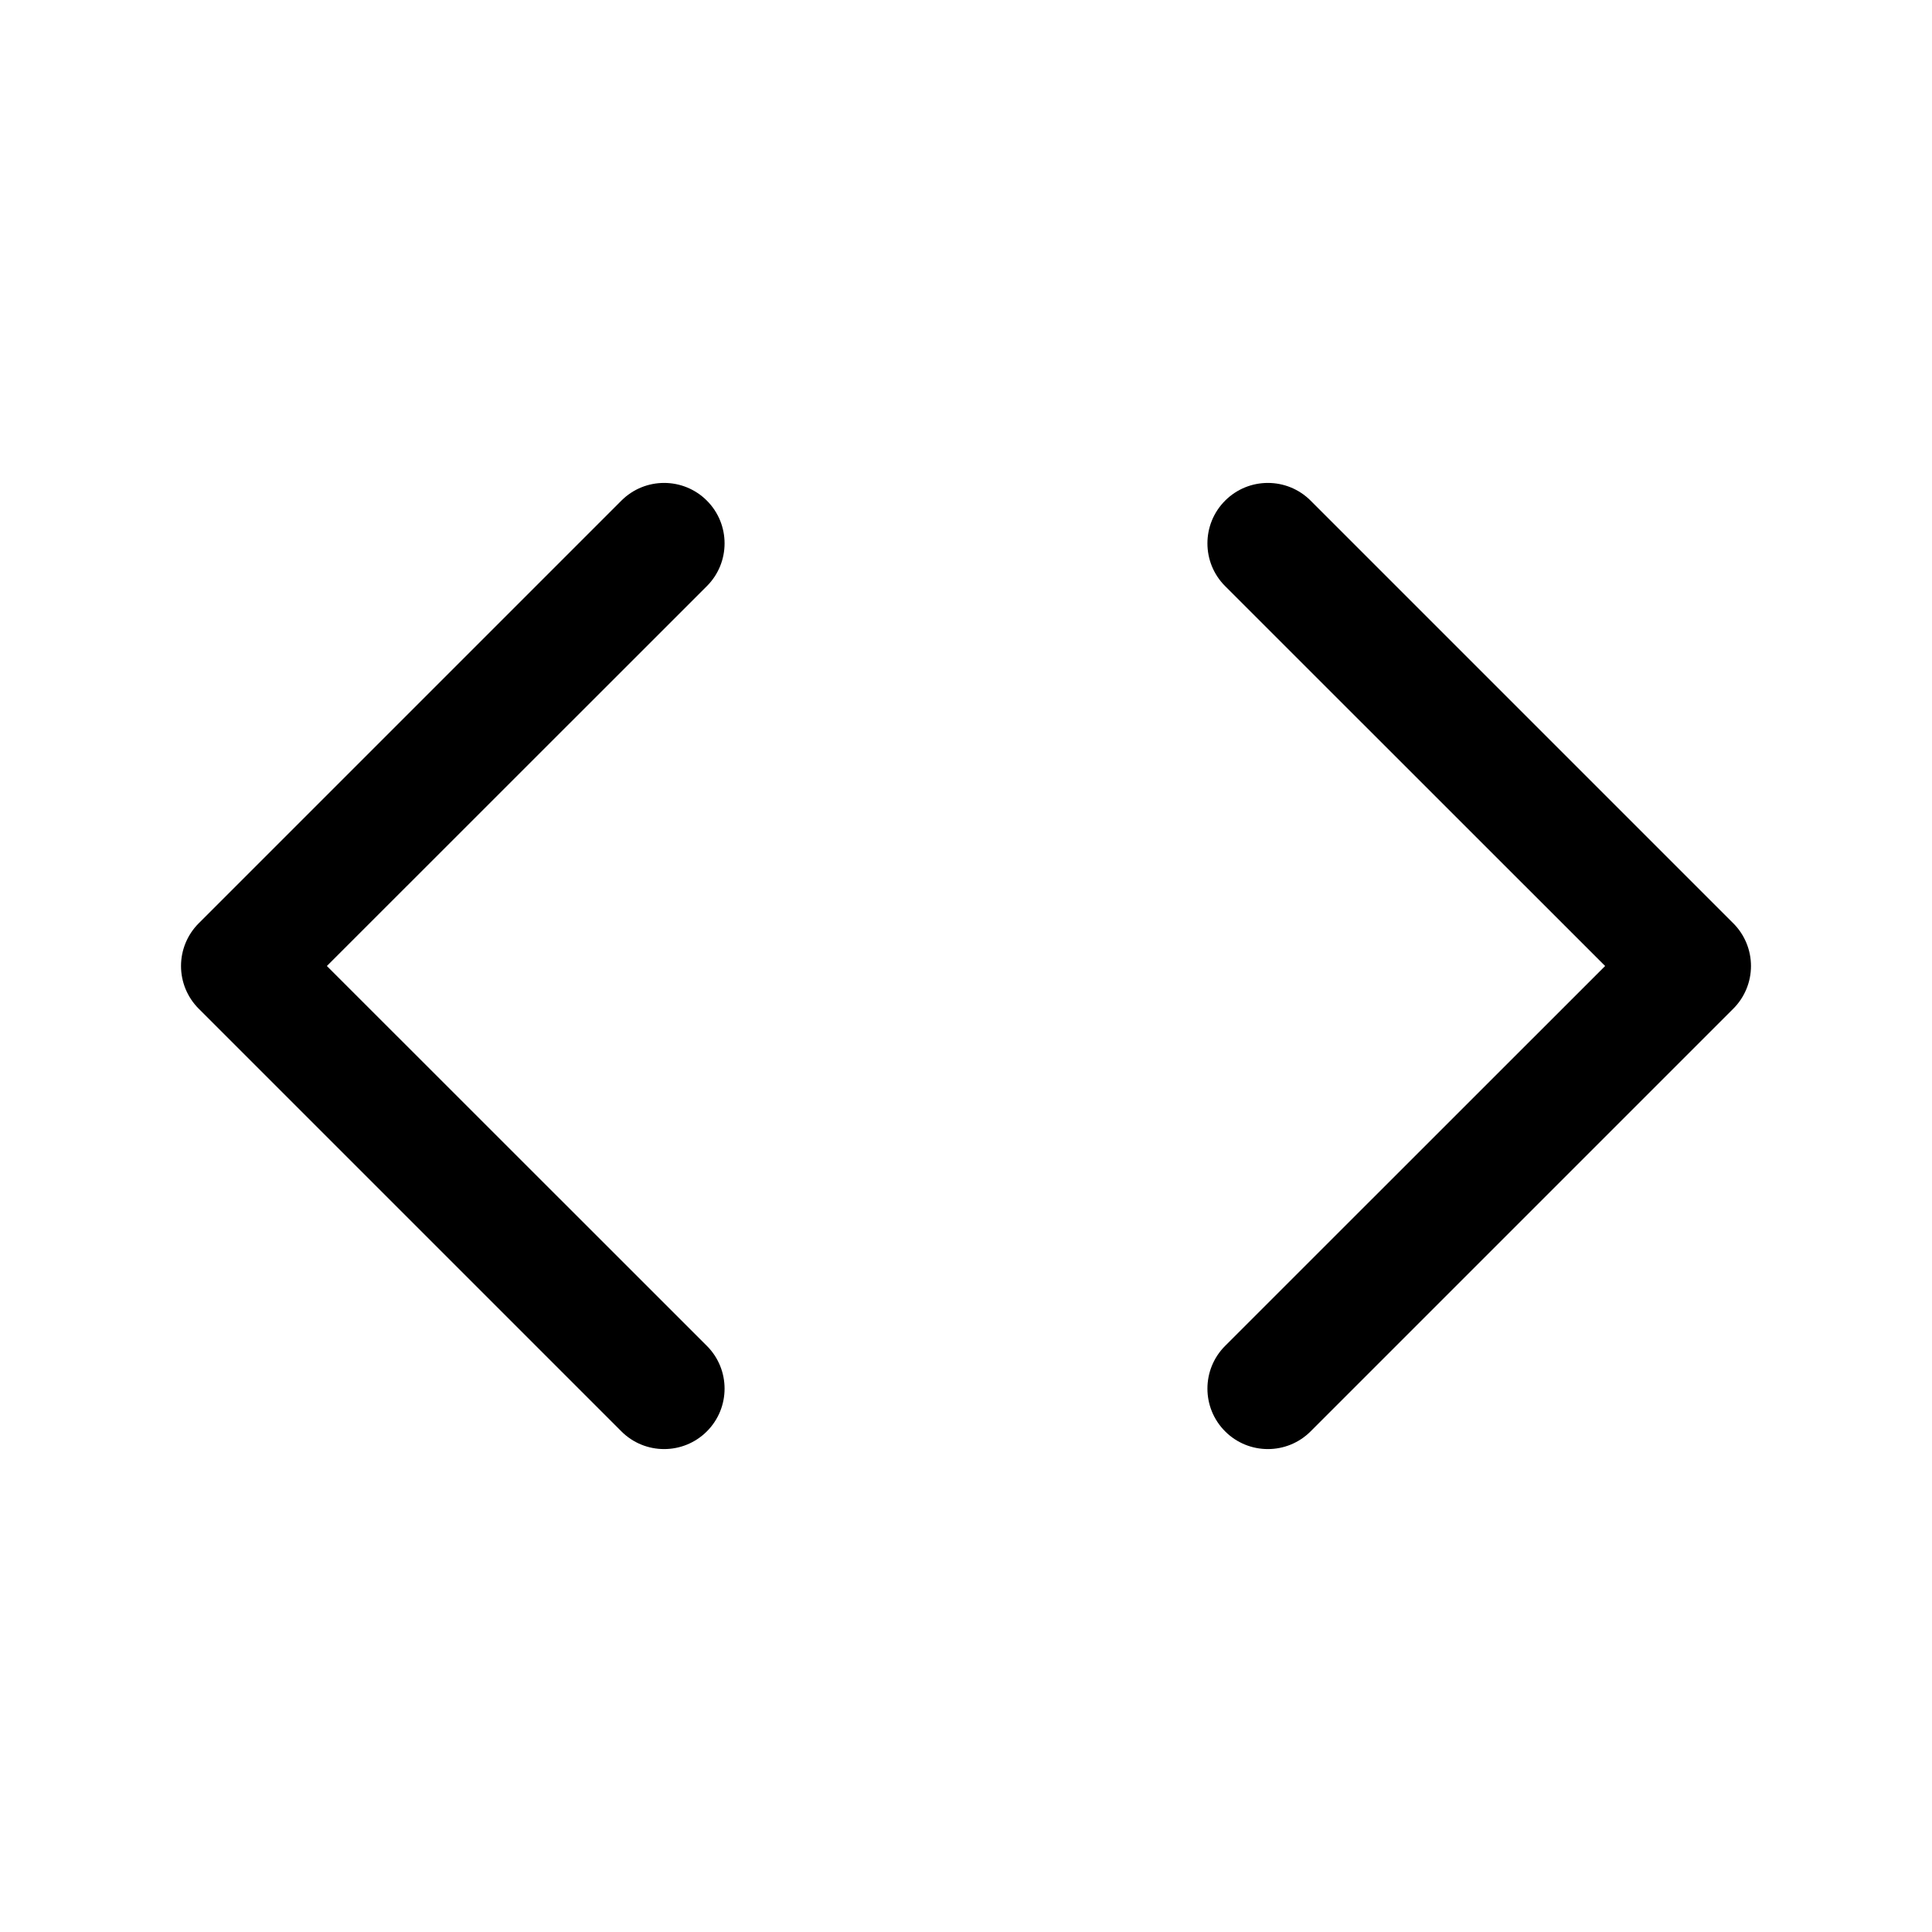
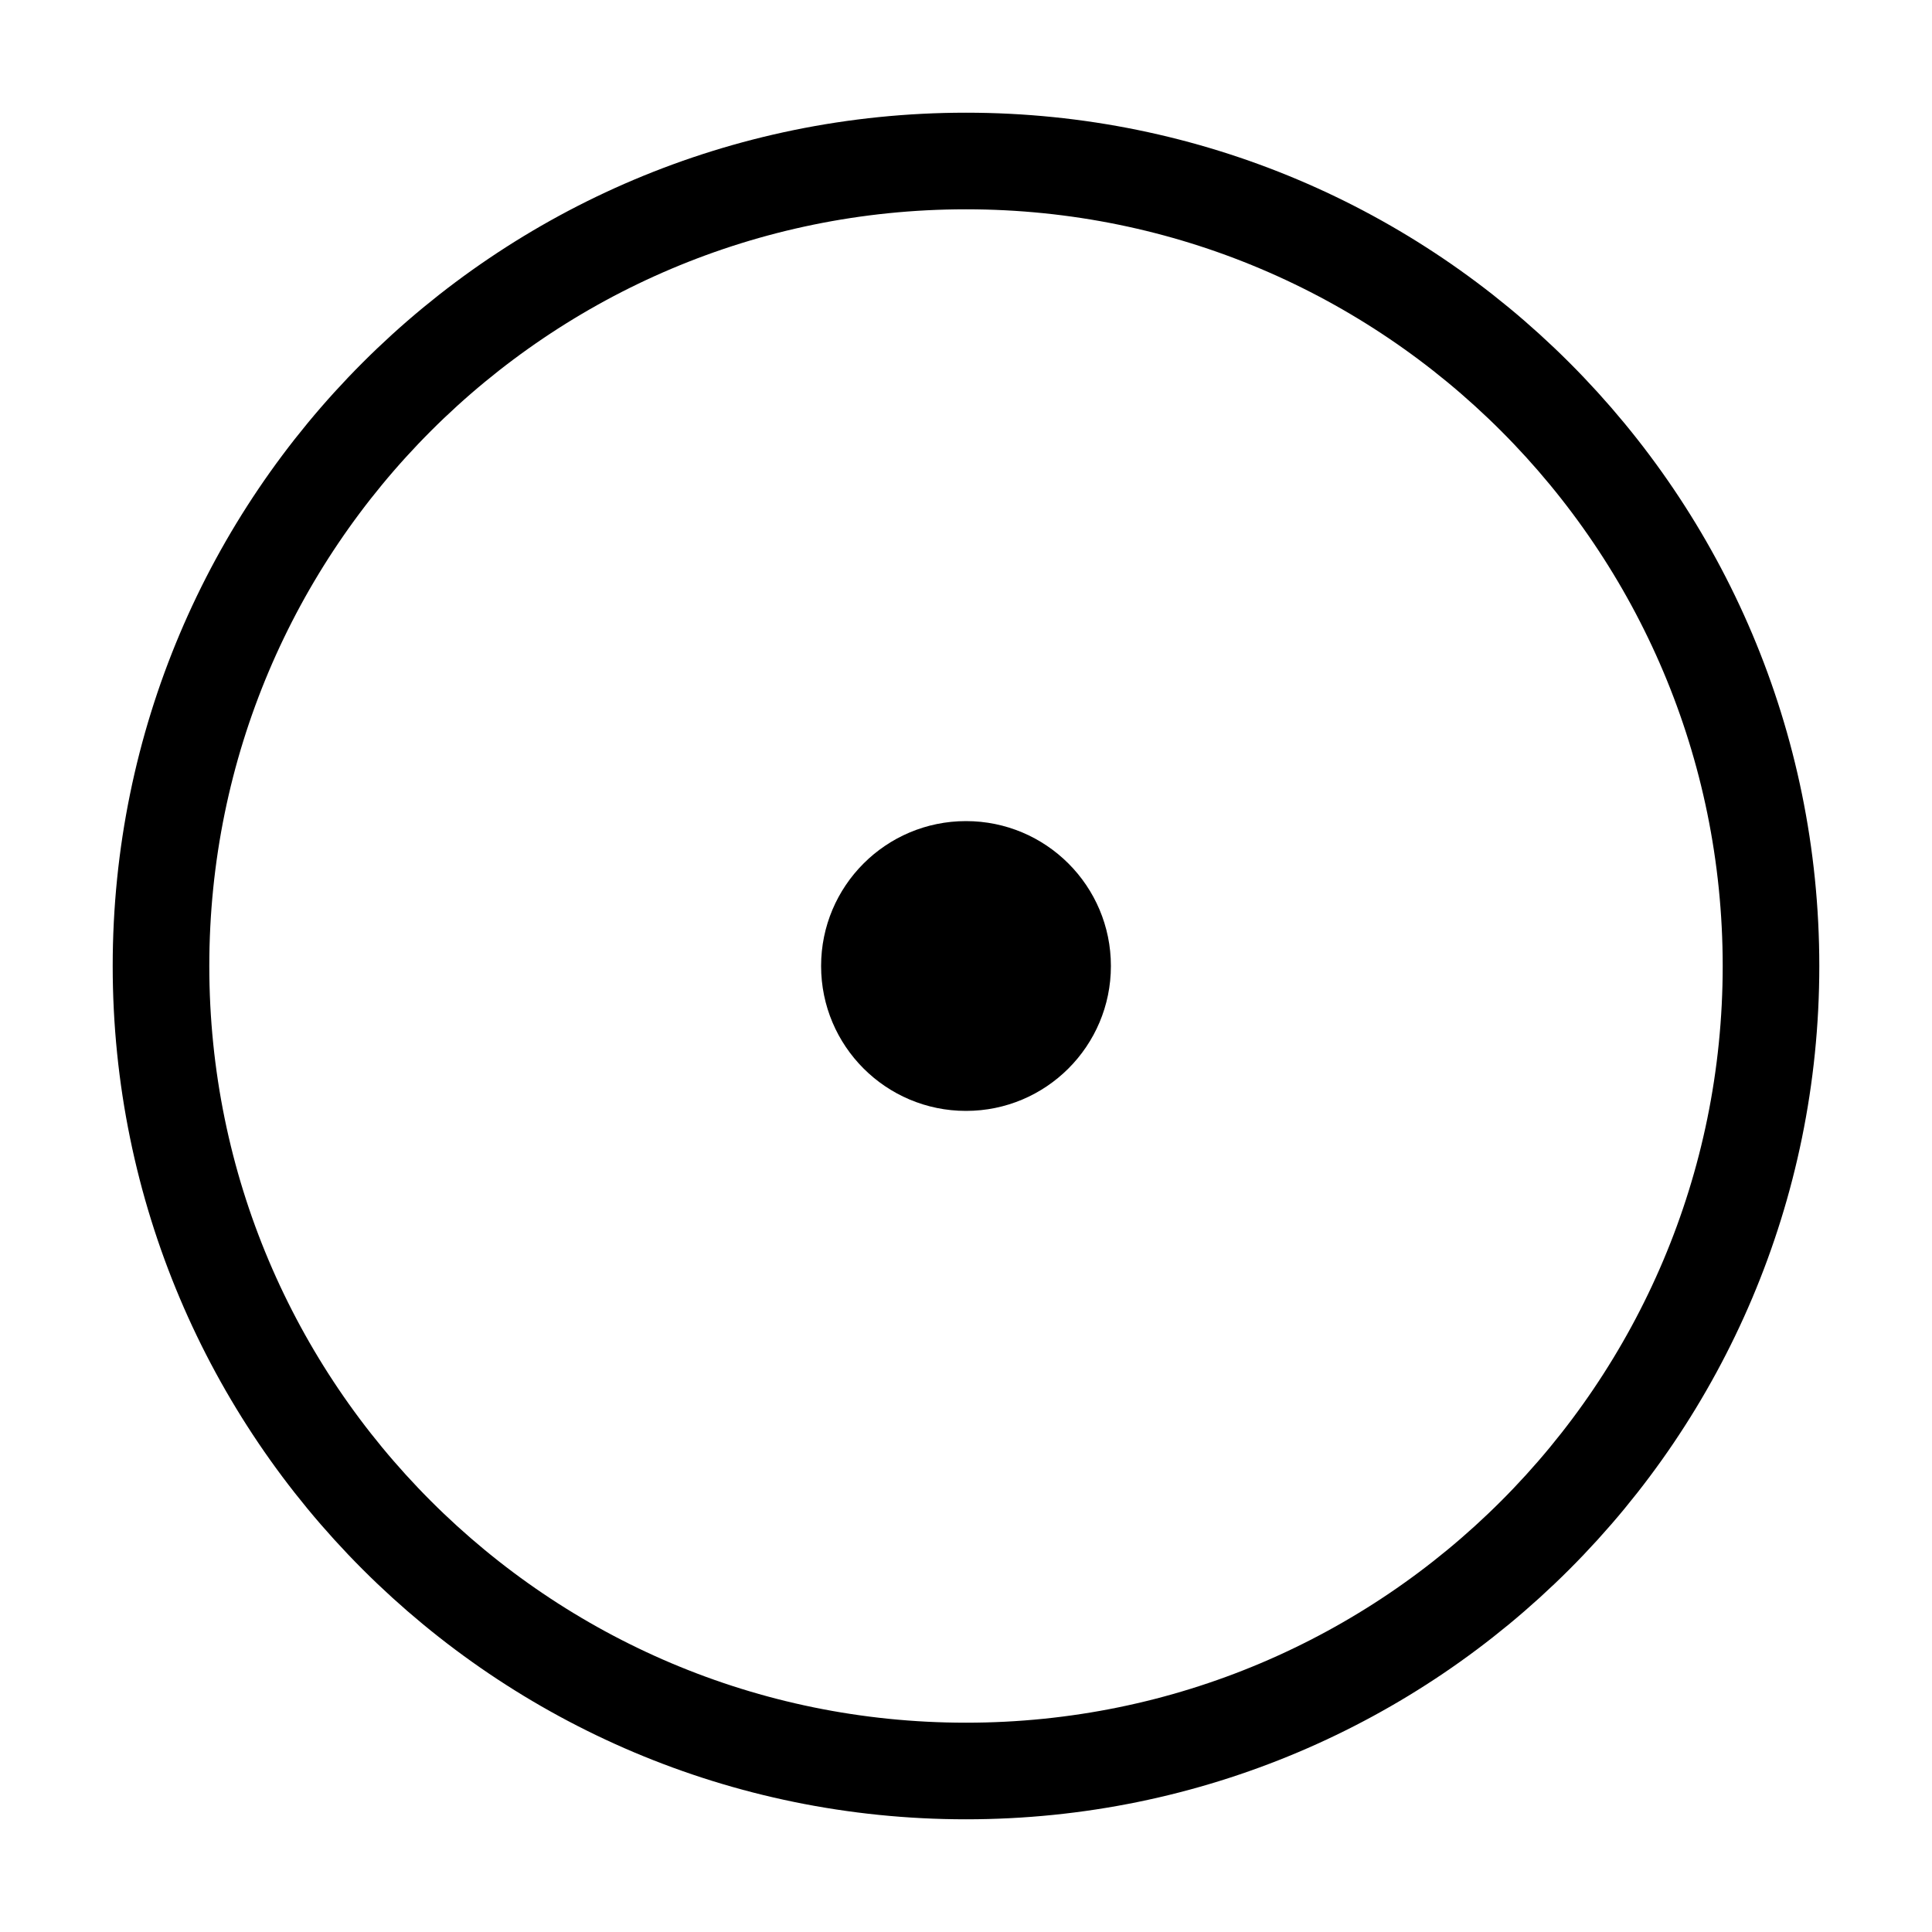
- <svg xmlns="http://www.w3.org/2000/svg" width="16" height="16" fill="currentColor" class="bi bi-code" viewBox="0 0 16 16">
-   <path d="M5.854 4.854a.5.5 0 1 0-.708-.708l-3.5 3.5a.5.5 0 0 0 0 .708l3.5 3.5a.5.5 0 0 0 .708-.708L2.707 8zm4.292 0a.5.5 0 0 1 .708-.708l3.5 3.5a.5.5 0 0 1 0 .708l-3.5 3.5a.5.5 0 0 1-.708-.708L13.293 8z" />
+ <svg xmlns="http://www.w3.org/2000/svg" width="12pt" height="12pt" viewBox="0 0 12 12" version="1.1">
+   <circle cx="6" cy="6" r="0.9" style="stroke-width:0;fill:#000" />
+   <circle cx="6" cy="6" r="5" style="stroke:#000;stroke-width:0.6;fill:none" />
</svg>
